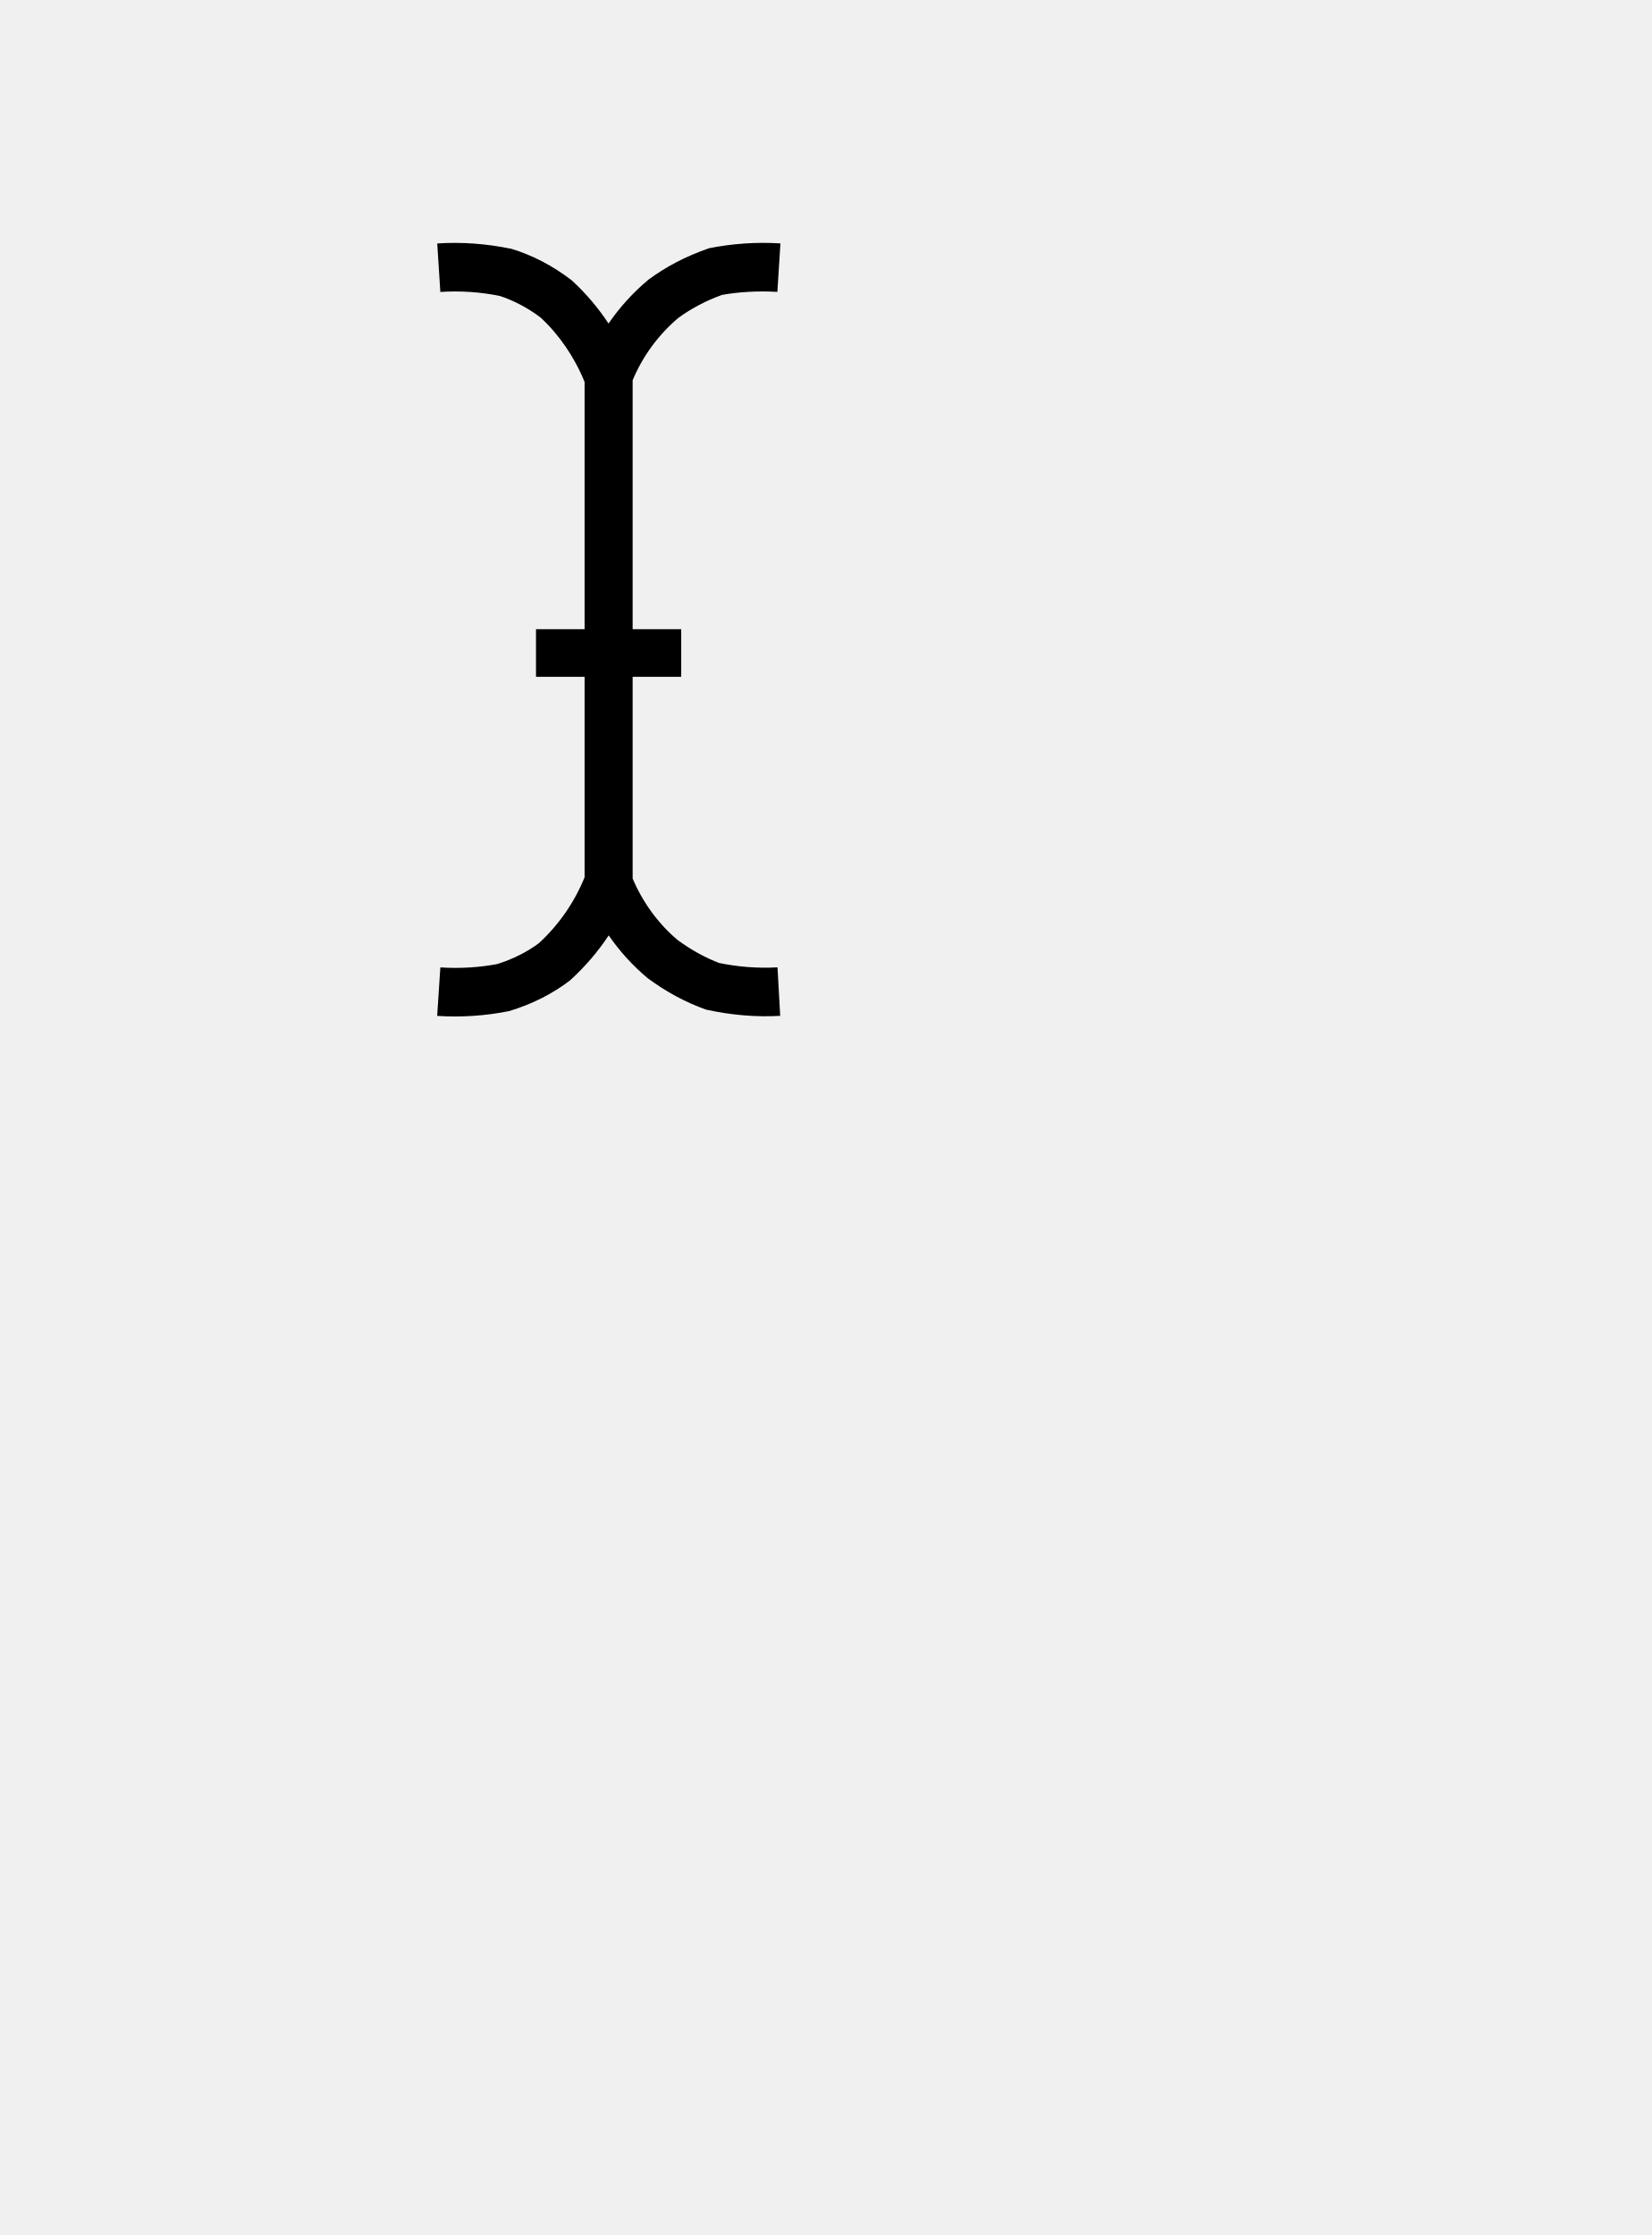
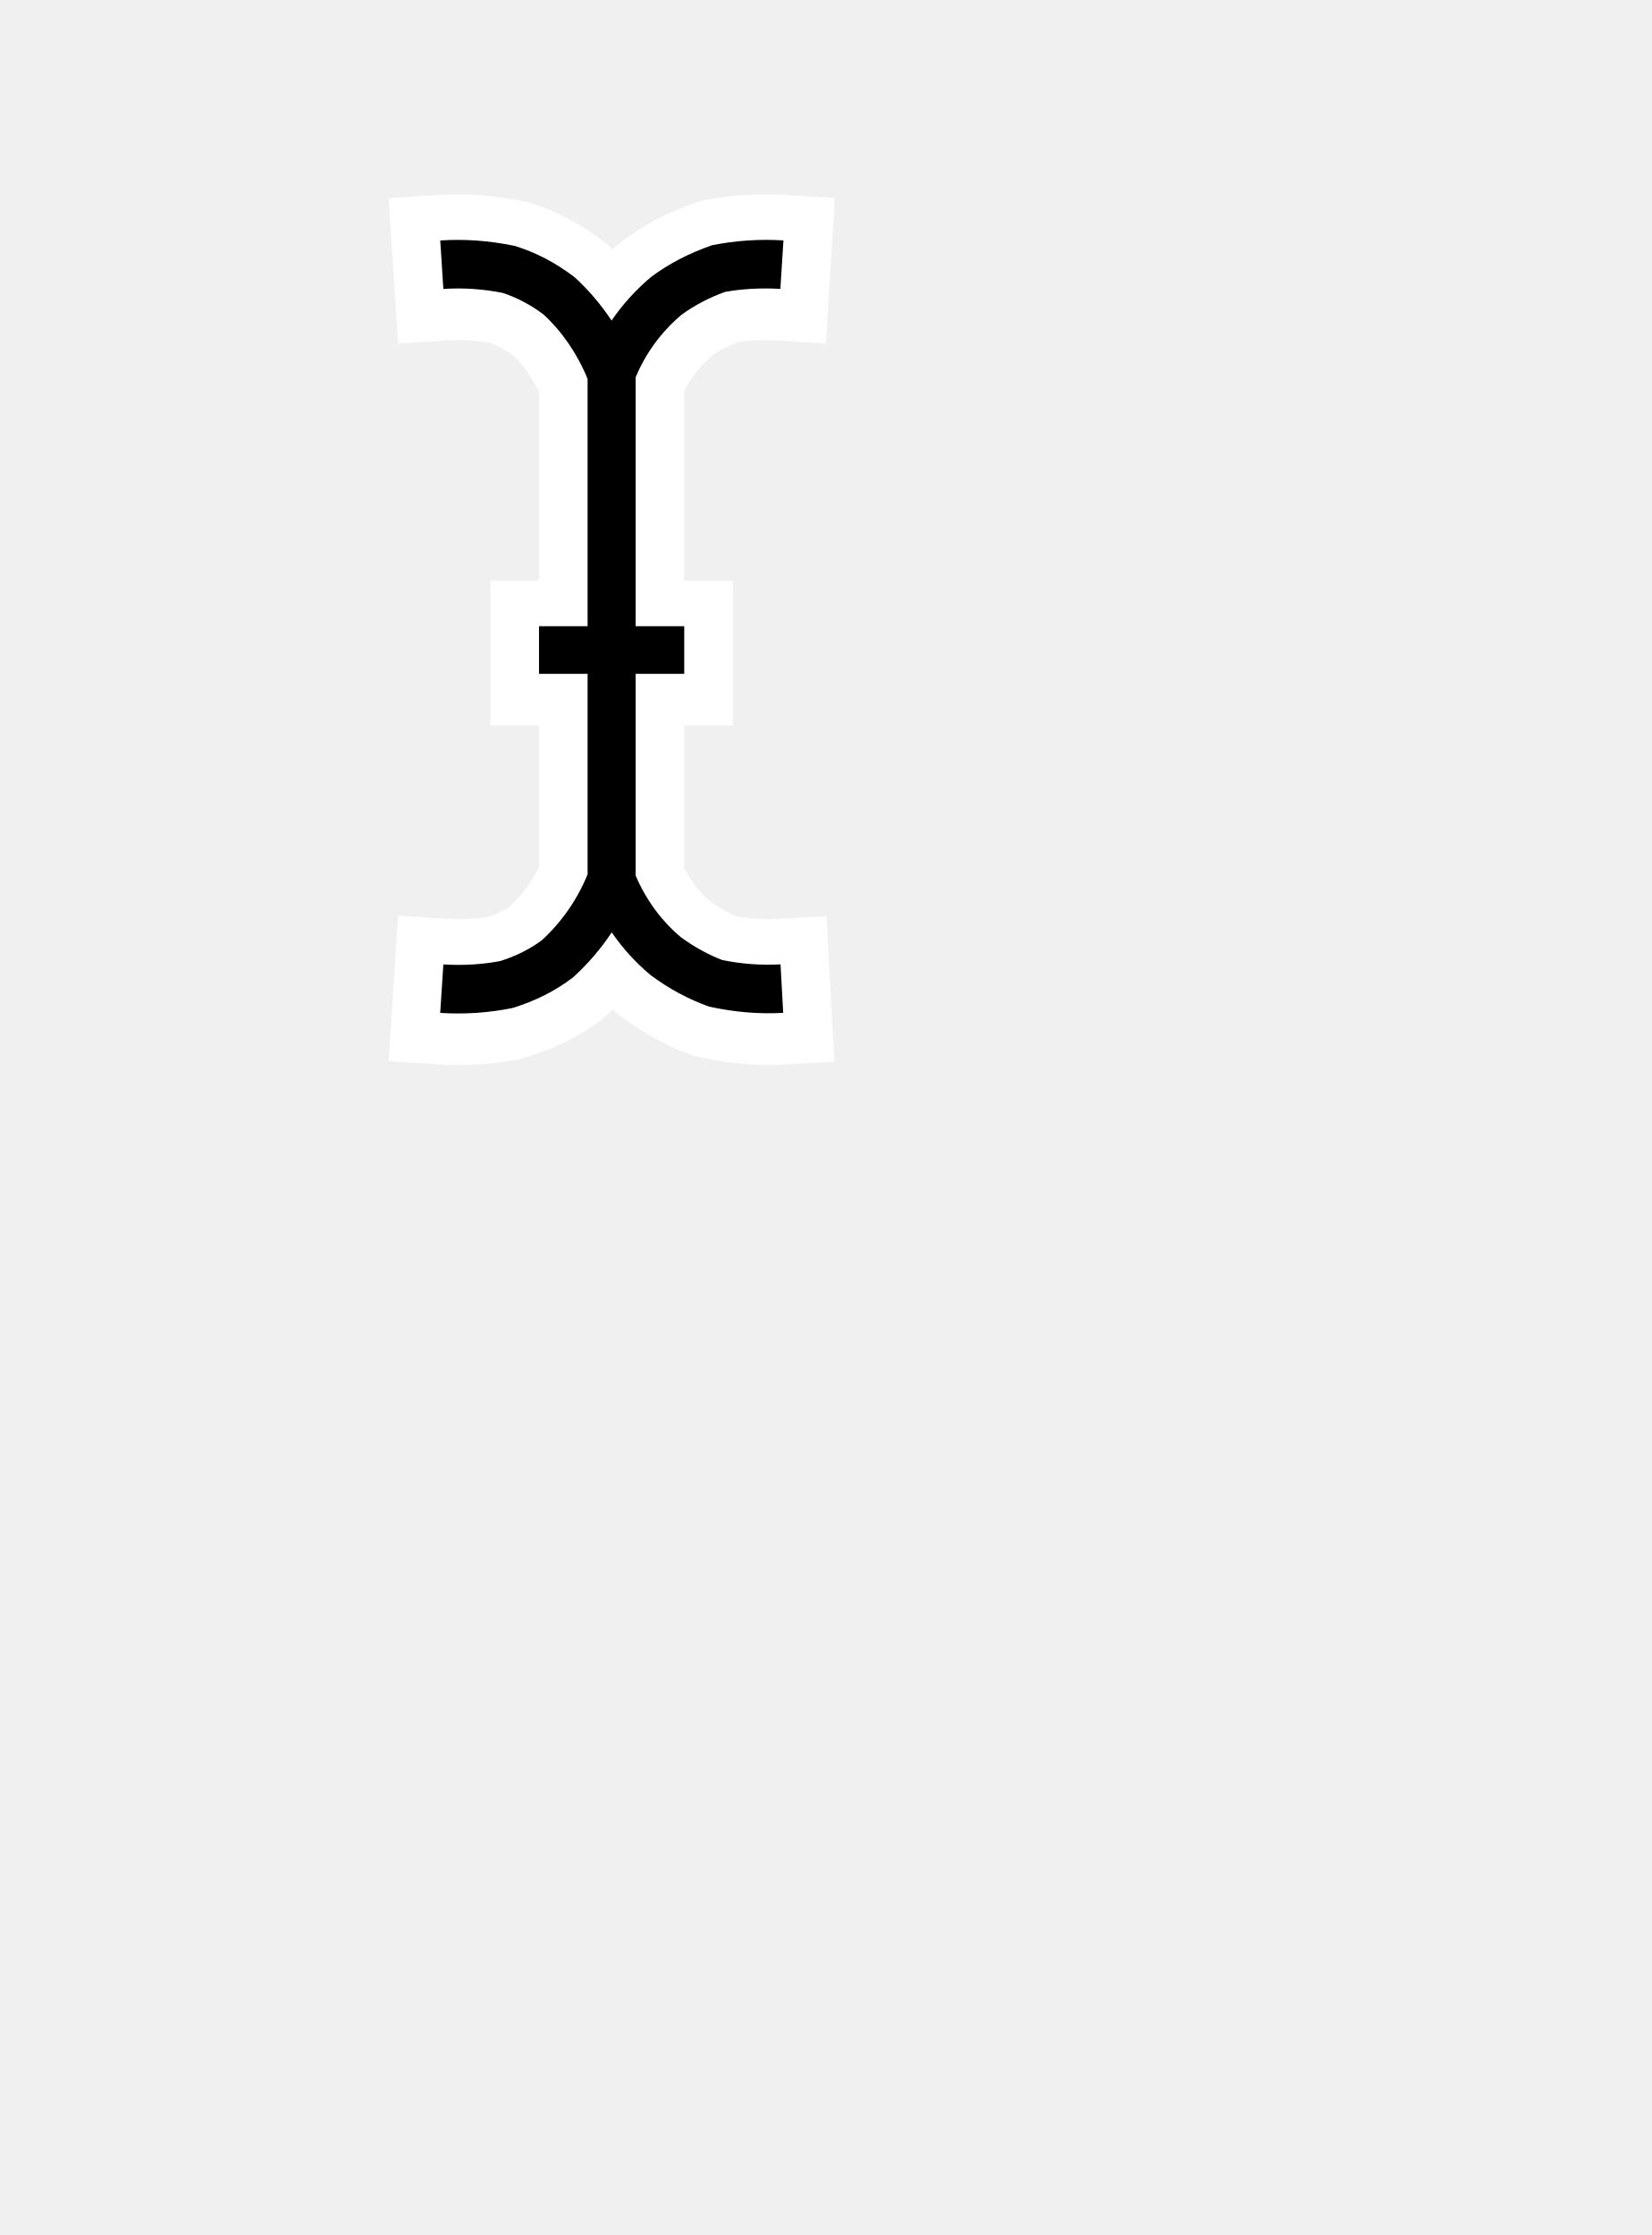
<svg xmlns="http://www.w3.org/2000/svg" height="46" viewBox="0 0 34 46" width="34">
-   <path d="m17.63 13.46h-4.129v1h-.98v-1h-5.089c-.515.209-.977.529-1.323.903-.205.269-.36.572-.448.846-.08.401-.108.811-.081 1.22l-.998.064c-.032-.496.001-.993.111-1.53.134-.435.344-.843.65-1.241.265-.288.563-.541.887-.755-.33-.226-.633-.5-.902-.82-.265-.36-.477-.757-.648-1.249-.096-.483-.13-.977-.099-1.469l.998.063c-.025.405.002.812.062 1.14.118.33.284.64.472.897.348.412.788.735 1.285.942h5.123v-1h.98v1h4.152c.497-.21.937-.535 1.266-.927.208-.281.373-.591.472-.854.082-.395.112-.798.09-1.201l.998-.055c.027.489-.01.98-.128 1.525-.151.422-.363.819-.647 1.202-.257.308-.554.577-.881.803.332.219.641.483.925.794.276.362.486.77.633 1.255.098.487.131.985.099 1.481l-.998-.065c.027-.408-.001-.818-.069-1.17-.099-.323-.255-.626-.43-.859-.376-.409-.839-.73-1.353-.939z" transform="matrix(0 1 -1 0 25.49259 .428835)" />
+   <g fill="none" transform="translate(7.633042 3.366958)">
+     <path d="m6.93 11.092v1h-2.98v-1h-3.878c-.307.147-.578.341-.737.508-.119.156-.217.336-.275.496-.054.297-.072.599-.053.9l.064.998-2.994.193-.064-.998c-.038-.594.004-1.181.154-1.89.172-.556.439-1.068.869-1.622.031-.034.063-.067.095-.101-.059-.066-.119-.134-.178-.204-.333-.452-.588-.941-.788-1.514l-.036-.132c-.113-.568-.152-1.149-.116-1.727l.063-.998 2.994.188-.063.998c-.017.277-.004.569.034.816.081.207.185.399.266.513.205.243.457.443.739.587h3.904v-1h2.98v1h2.932c.279-.143.523-.334.682-.522.128-.173.24-.37.313-.543.052-.284.071-.574.055-.863l-.055-.998 2.995-.164.055.998c.032.591-.015 1.172-.15 1.792l-.036.124c-.185.52-.446 1.004-.821 1.507-.04.048-.081.095-.123.142.064.066.129.135.194.208.354.464.616.981.818 1.664.115.573.154 1.159.116 1.742l-.065.998-2.994-.195.065-.998c.019-.294.003-.597-.043-.861-.063-.188-.152-.363-.194-.426-.235-.256-.516-.464-.828-.616z" fill="#fff" transform="matrix(0 1 -1 0 14.55416 4.633042)" />
+     <path d="m10.059 10.031h-4.129v1h-.98v-1h-5.089c-.515.209-.977.529-1.323.903-.205.269-.36.572-.448.846-.08.401-.108.811-.081 1.22l-.998.064c-.032-.496.001-.993.111-1.53.134-.435.344-.843.65-1.241.265-.288.563-.541.887-.755-.33-.226-.633-.5-.902-.82-.265-.36-.477-.757-.648-1.249-.096-.483-.13-.977-.099-1.469l.998.063c-.025.405.002.812.062 1.14.118.33.284.64.472.897.348.412.788.735 1.285.942h5.123v-1h.98v1h4.152c.497-.21.937-.535 1.266-.927.208-.281.373-.591.472-.854.082-.395.112-.798.09-1.201l.998-.055c.027.489-.01.98-.128 1.525-.151.422-.363.819-.647 1.202-.257.308-.554.577-.881.803.332.219.641.483.925.794.276.362.486.77.633 1.255.098.487.131.985.099 1.481l-.998-.065c.027-.408-.001-.818-.069-1.17-.099-.323-.255-.626-.43-.859-.376-.409-.839-.73-1.353-.939z" fill="#000" transform="matrix(0 1 -1 0 14.49259 4.571165)" />
+   </g>
</svg>
